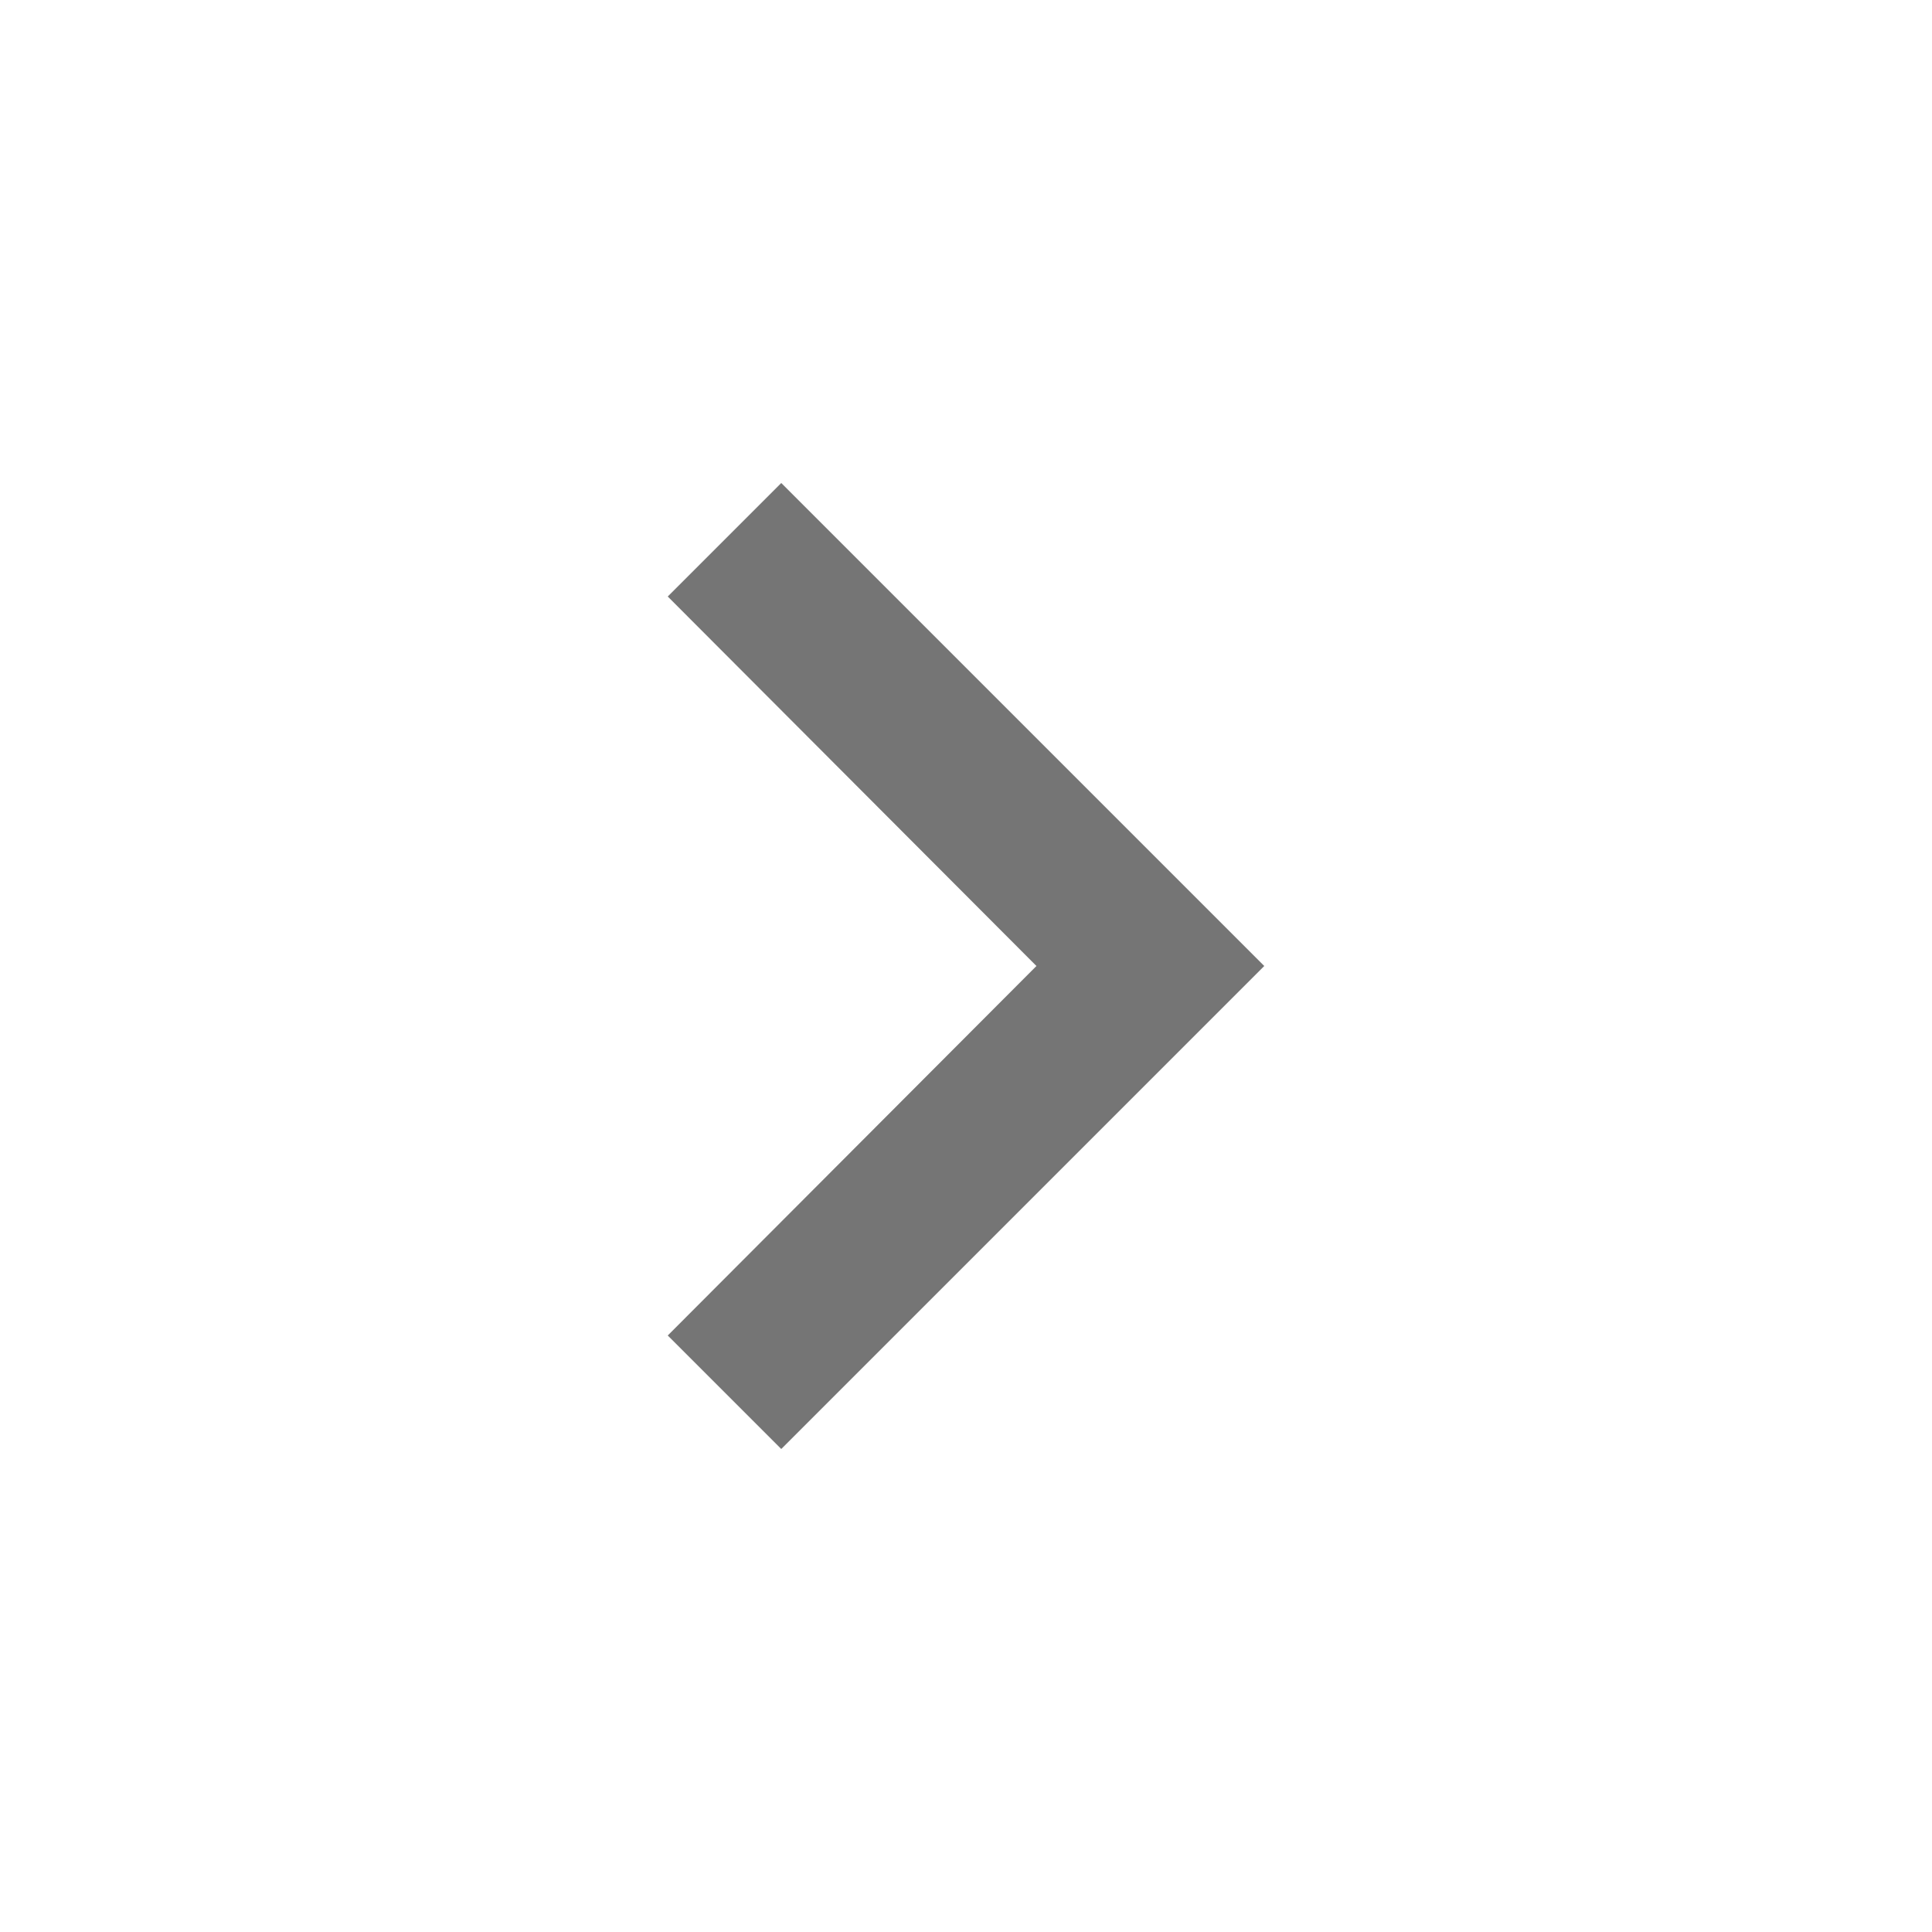
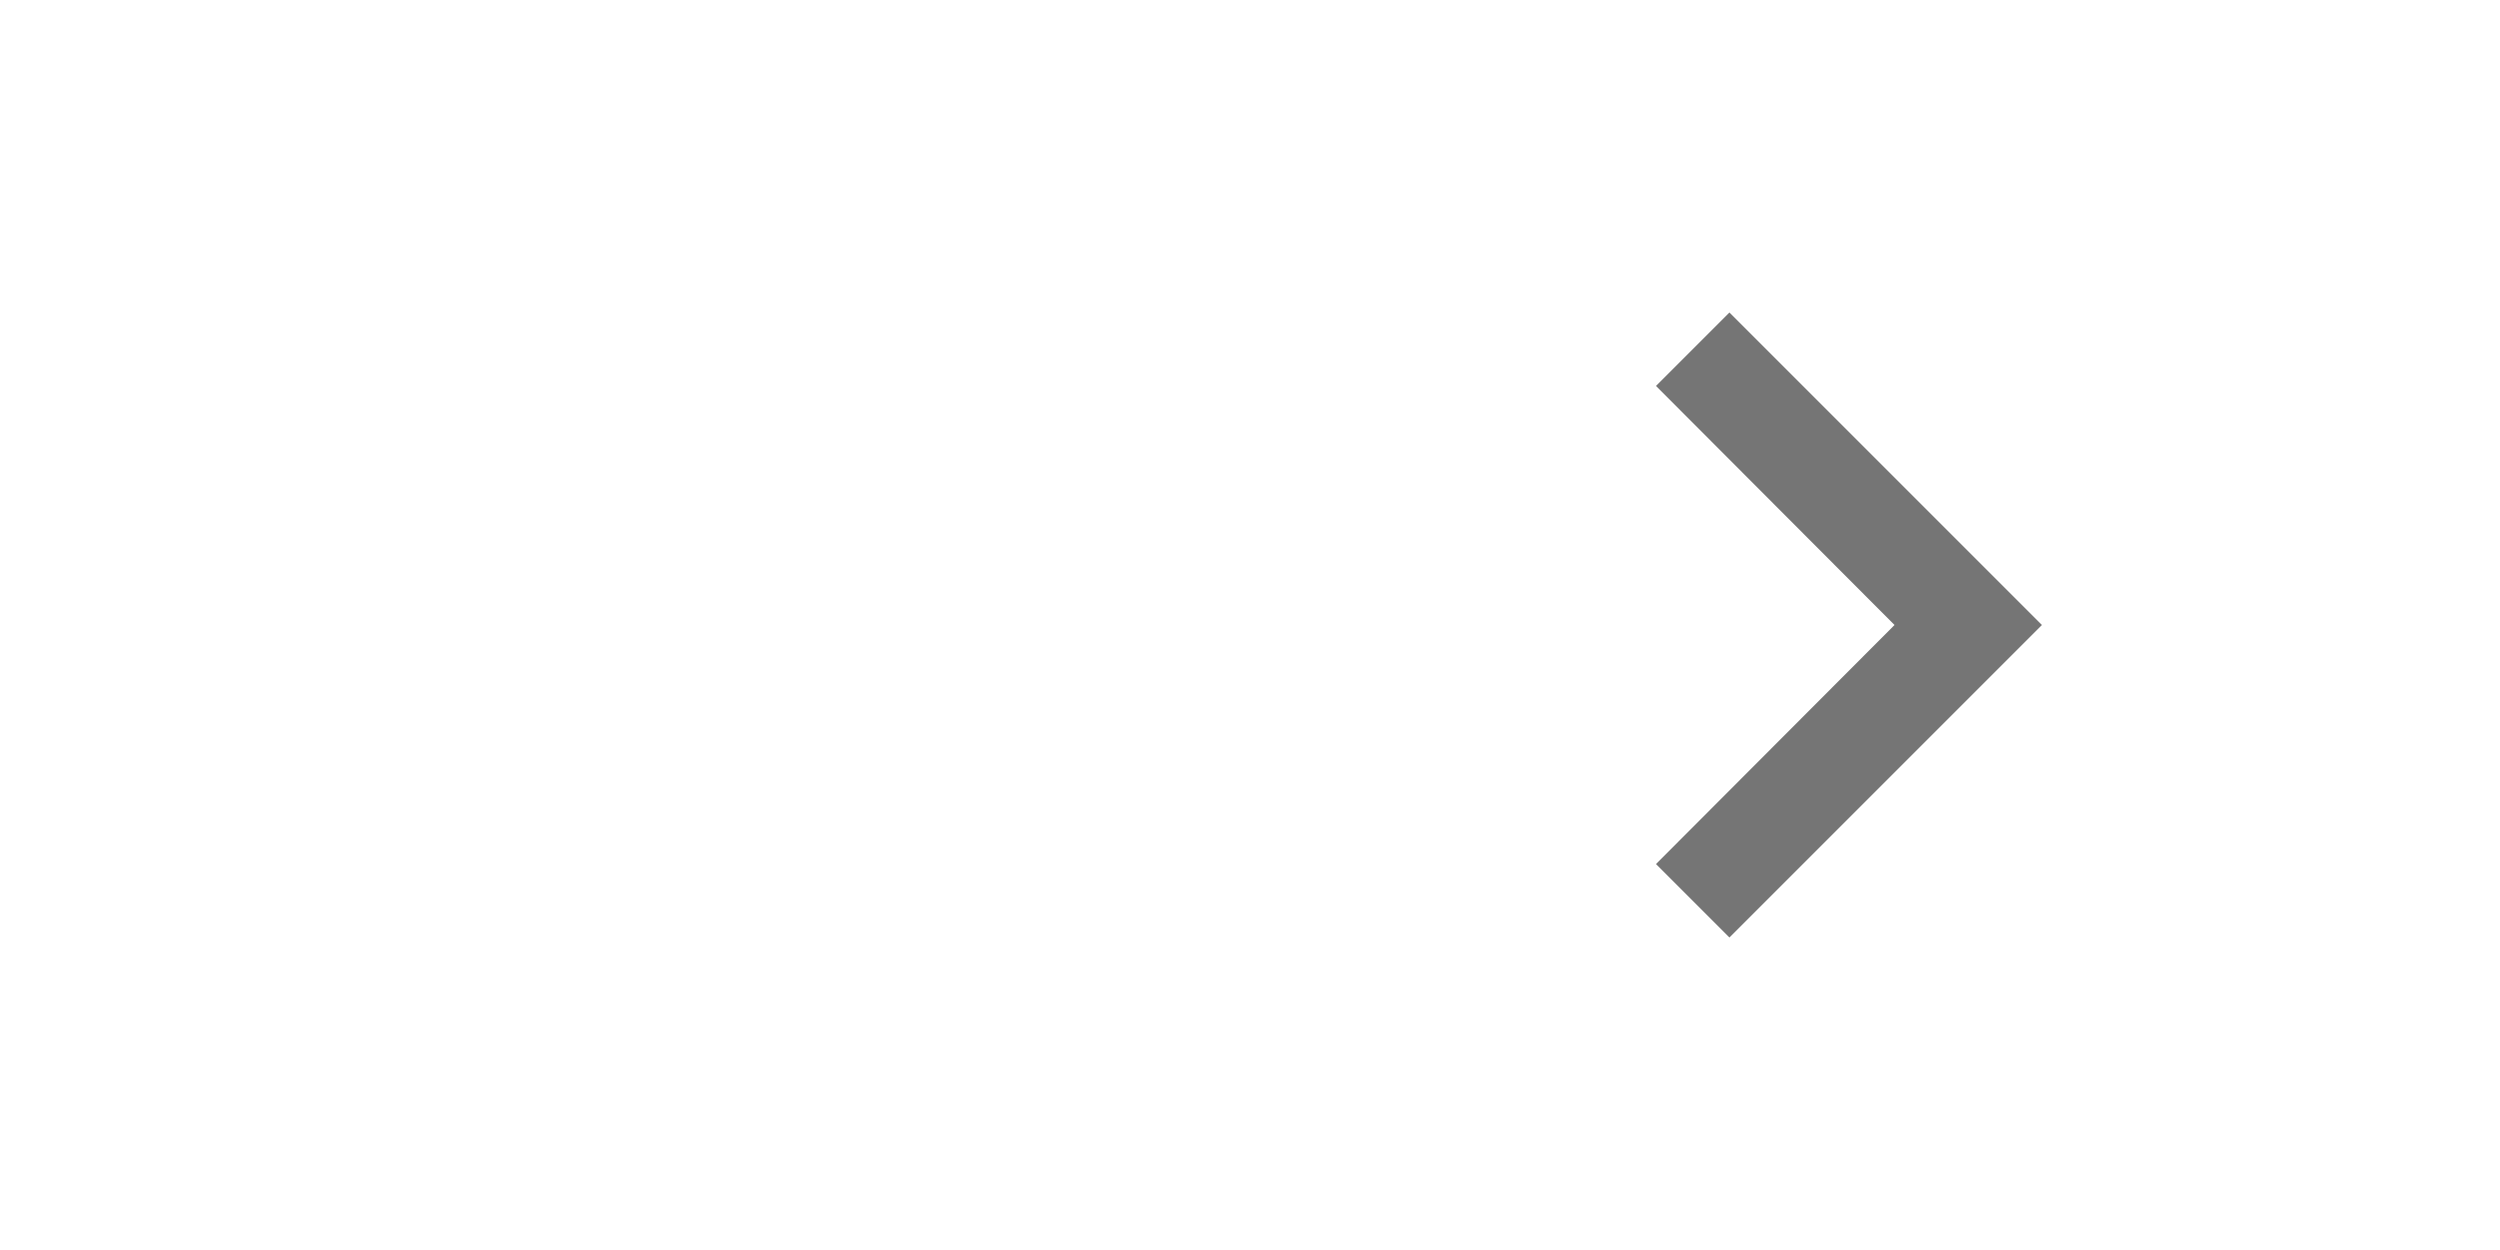
- <svg xmlns="http://www.w3.org/2000/svg" width="24" height="24" viewBox="0 0 24 24" fill="none">
+ <svg xmlns="http://www.w3.org/2000/svg" width="48" height="24" viewBox="0 0 1 24" fill="none">
  <g id="keyboard_arrow_right_24px">
    <path id="icon/hardware/keyboard_arrow_right_24px" d="M8.295 16.59L12.875 12L8.295 7.41L9.705 6L15.705 12L9.705 18L8.295 16.59Z" fill="black" fill-opacity="0.54" />
  </g>
</svg>
